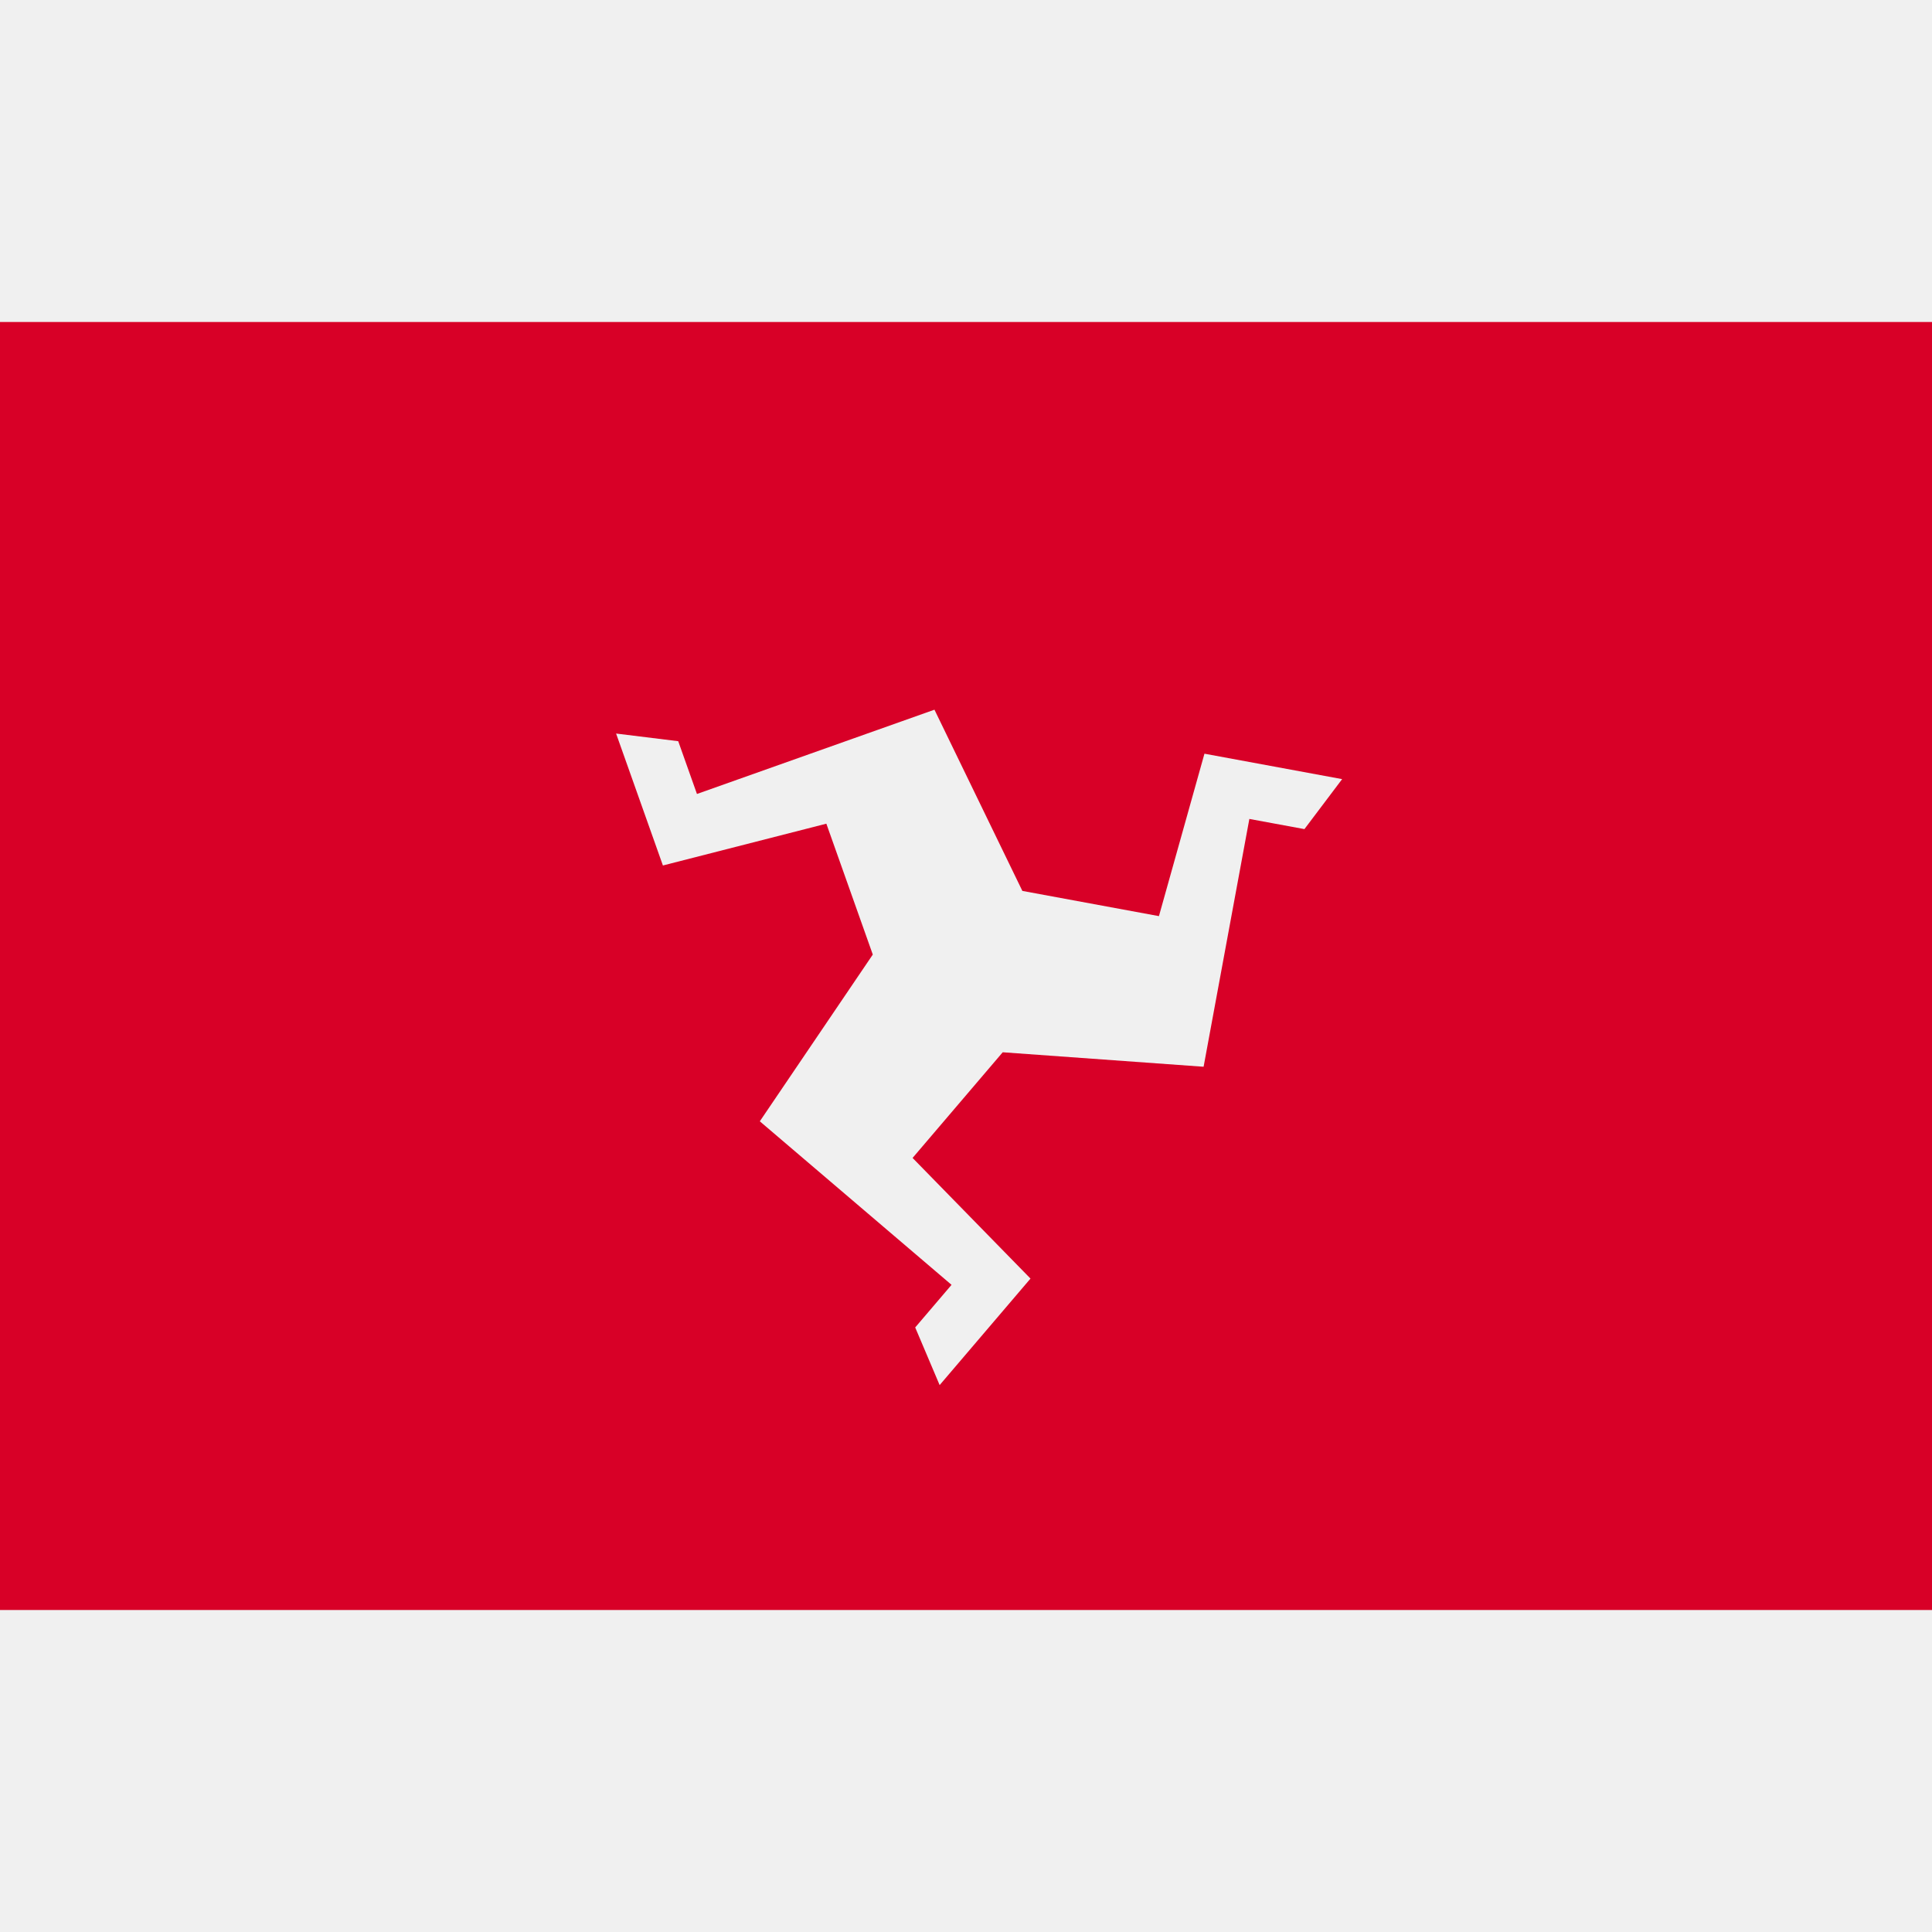
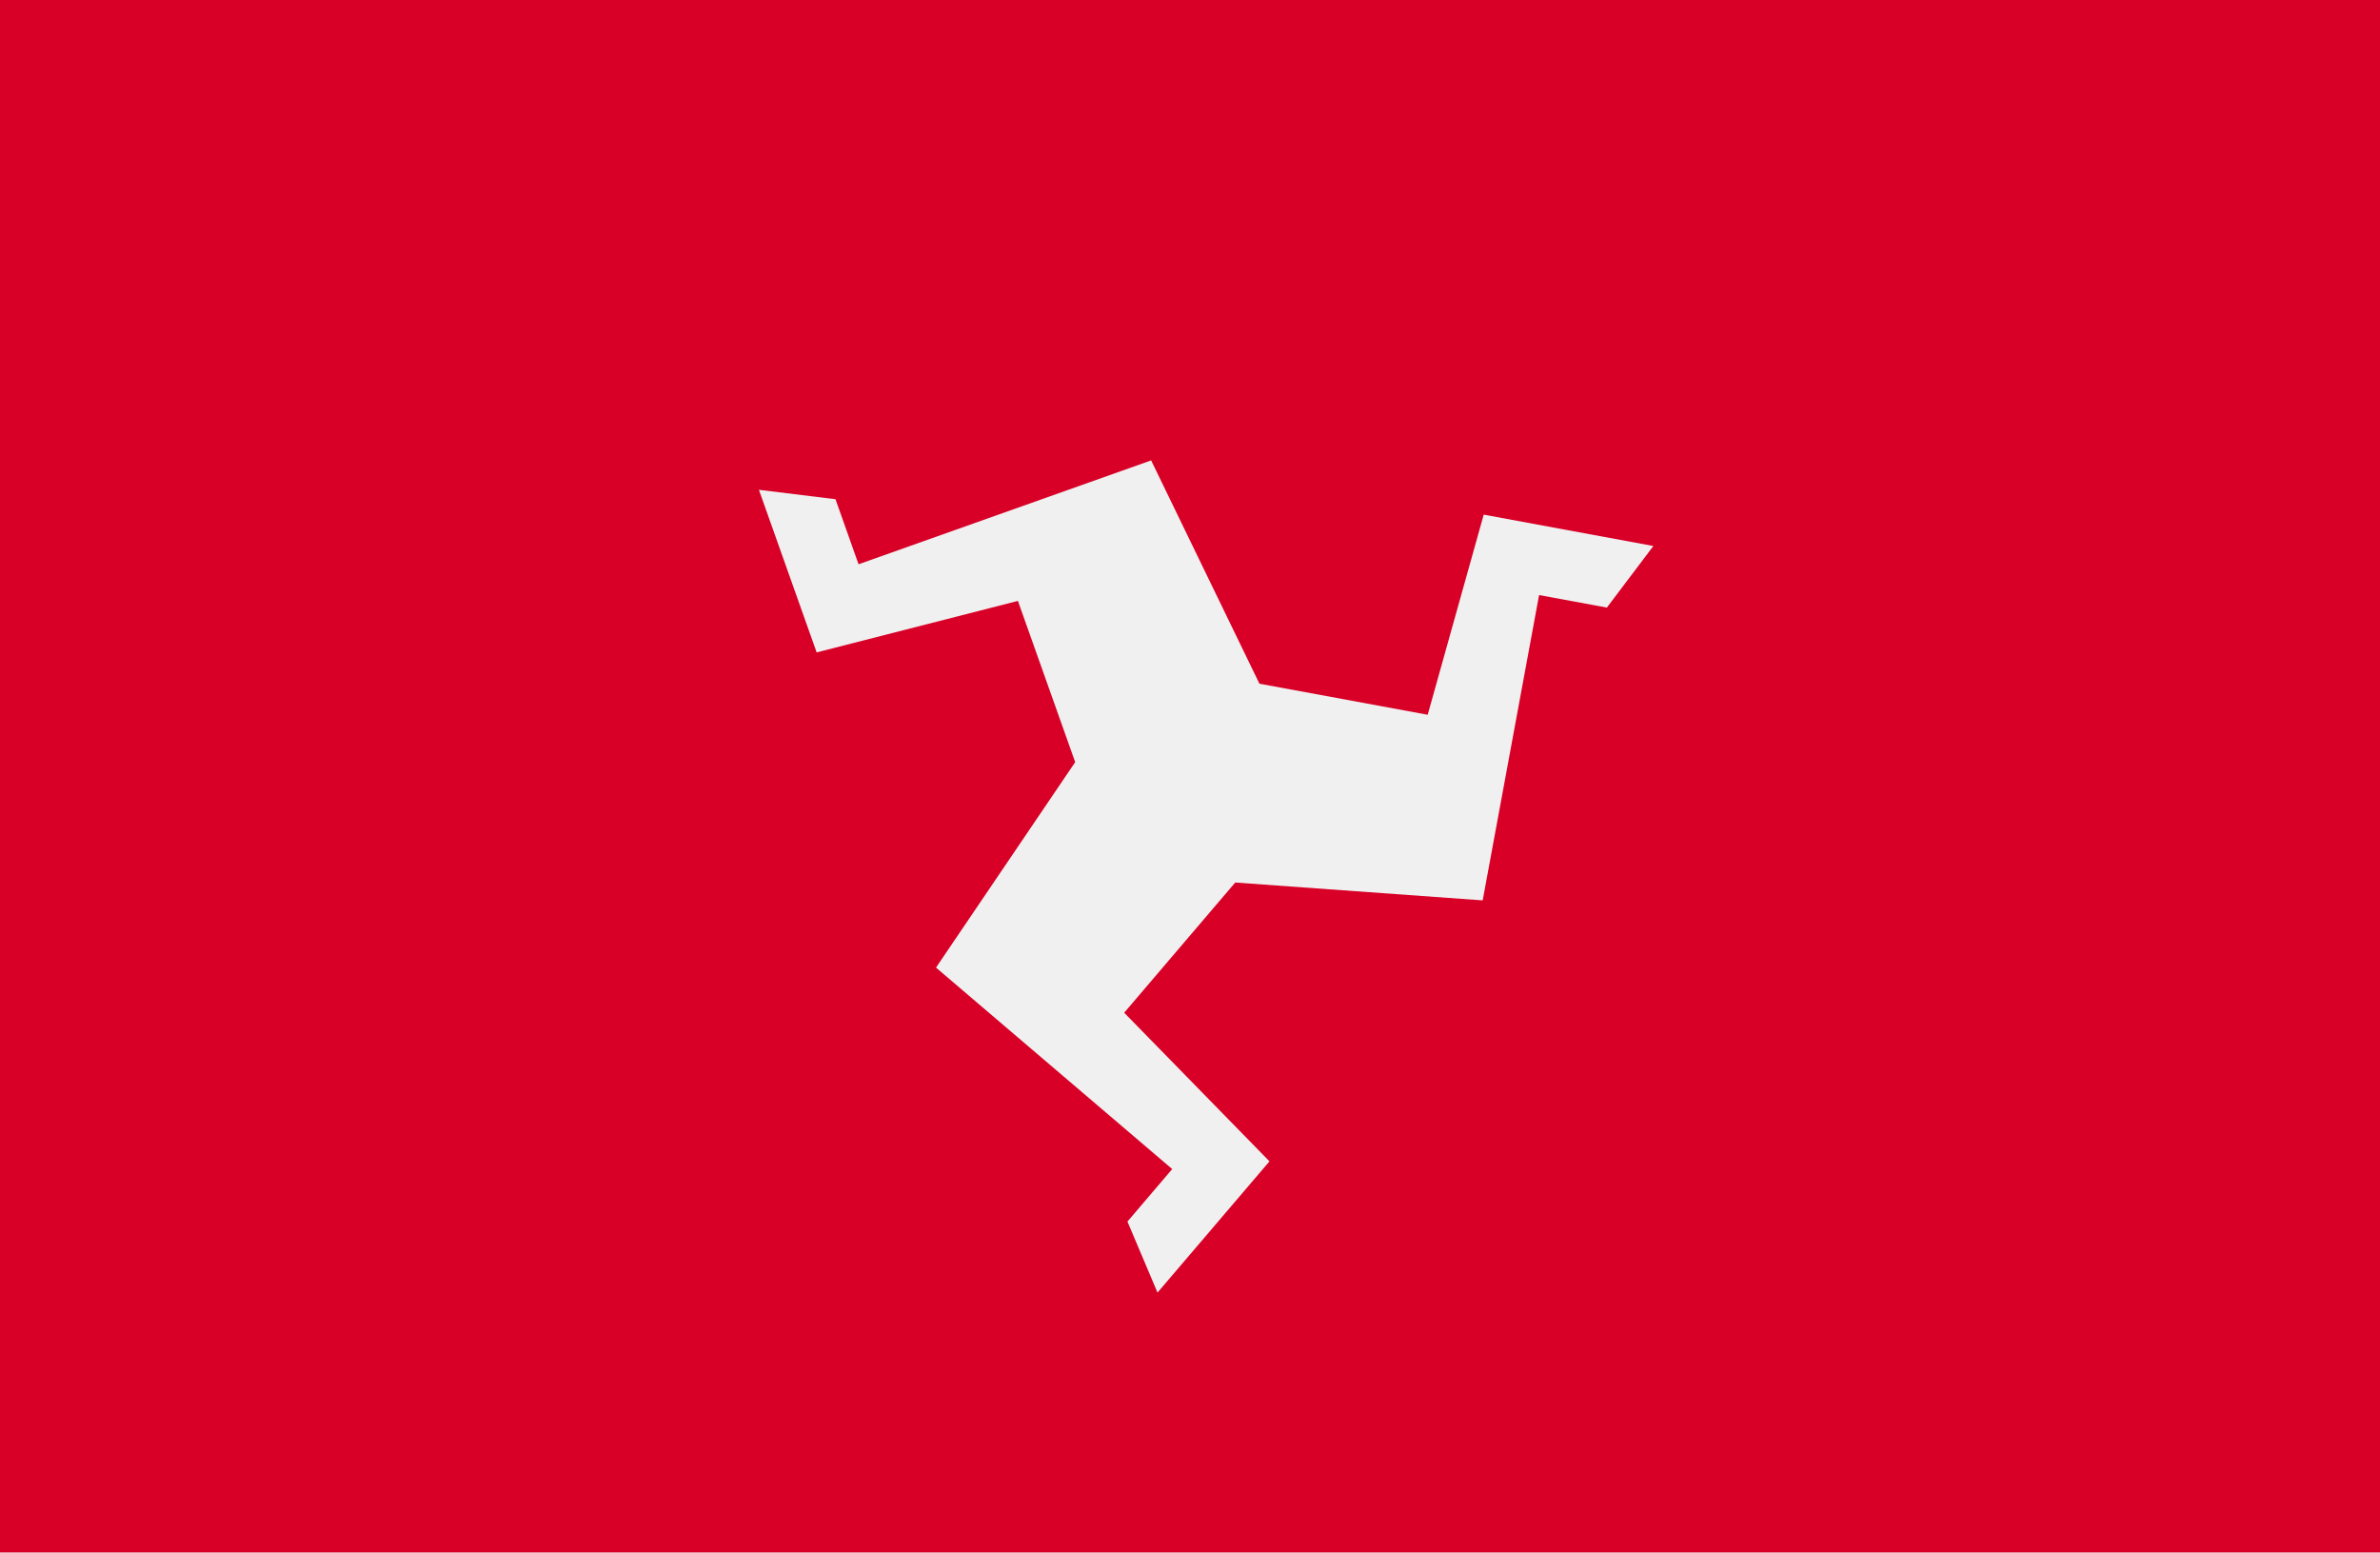
- <svg xmlns="http://www.w3.org/2000/svg" version="1.1" id="Capa_1" x="0px" y="0px" viewBox="0 0 512 512" style="enable-background:new 0 0 512 512;" xml:space="preserve">
-   <rect y="85.331" style="fill:#D80027;" width="512" height="341.337" />
-   <path style="fill:#F0F0F0;" d="M319.192,199.736l-12.062,43.048l-36.194-6.684l-23.297-48.023l-62.938,22.334l-4.964-13.986  l-16.466-2.029l12.407,34.966l43.313-11.077l12.309,34.686l-29.941,44.188l50.81,43.337l-9.631,11.292l6.476,15.277l24.078-28.229  l-31.249-31.971l23.885-28.002l53.238,3.837l12.127-65.673l14.594,2.695l9.993-13.246L319.192,199.736z M255.987,255.978  L255.987,255.978L255.987,255.978L255.987,255.978z" />
-   <g>
- </g>
-   <g>
- </g>
-   <g>
- </g>
-   <g>
- </g>
-   <g>
- </g>
-   <g>
- </g>
-   <g>
- </g>
-   <g>
- </g>
-   <g>
- </g>
-   <g>
- </g>
-   <g>
- </g>
-   <g>
- </g>
-   <g>
- </g>
-   <g>
- </g>
-   <g>
- </g>
+ <svg xmlns="http://www.w3.org/2000/svg" fill="none" viewBox="0 0 46 30">
+   <g clip-path="url(#a)">
+     <path fill="#D80027" d="M46-.334H0v30.667h46z" />
+     <path fill="#F0F0F0" d="m28.677 9.945-1.083 3.867-3.252-.6-2.093-4.315-5.655 2.007-.446-1.257-1.48-.182 1.116 3.142 3.89-.995 1.107 3.116-2.69 3.97 4.565 3.893-.865 1.015.581 1.372 2.164-2.536-2.808-2.872 2.146-2.516 4.783.345 1.09-5.9 1.31.242.899-1.19z" />
+   </g>
+   <defs>
+     <clipPath id="a">
+       <path fill="#fff" d="M0 0h46v30H0z" />
+     </clipPath>
+   </defs>
</svg>
